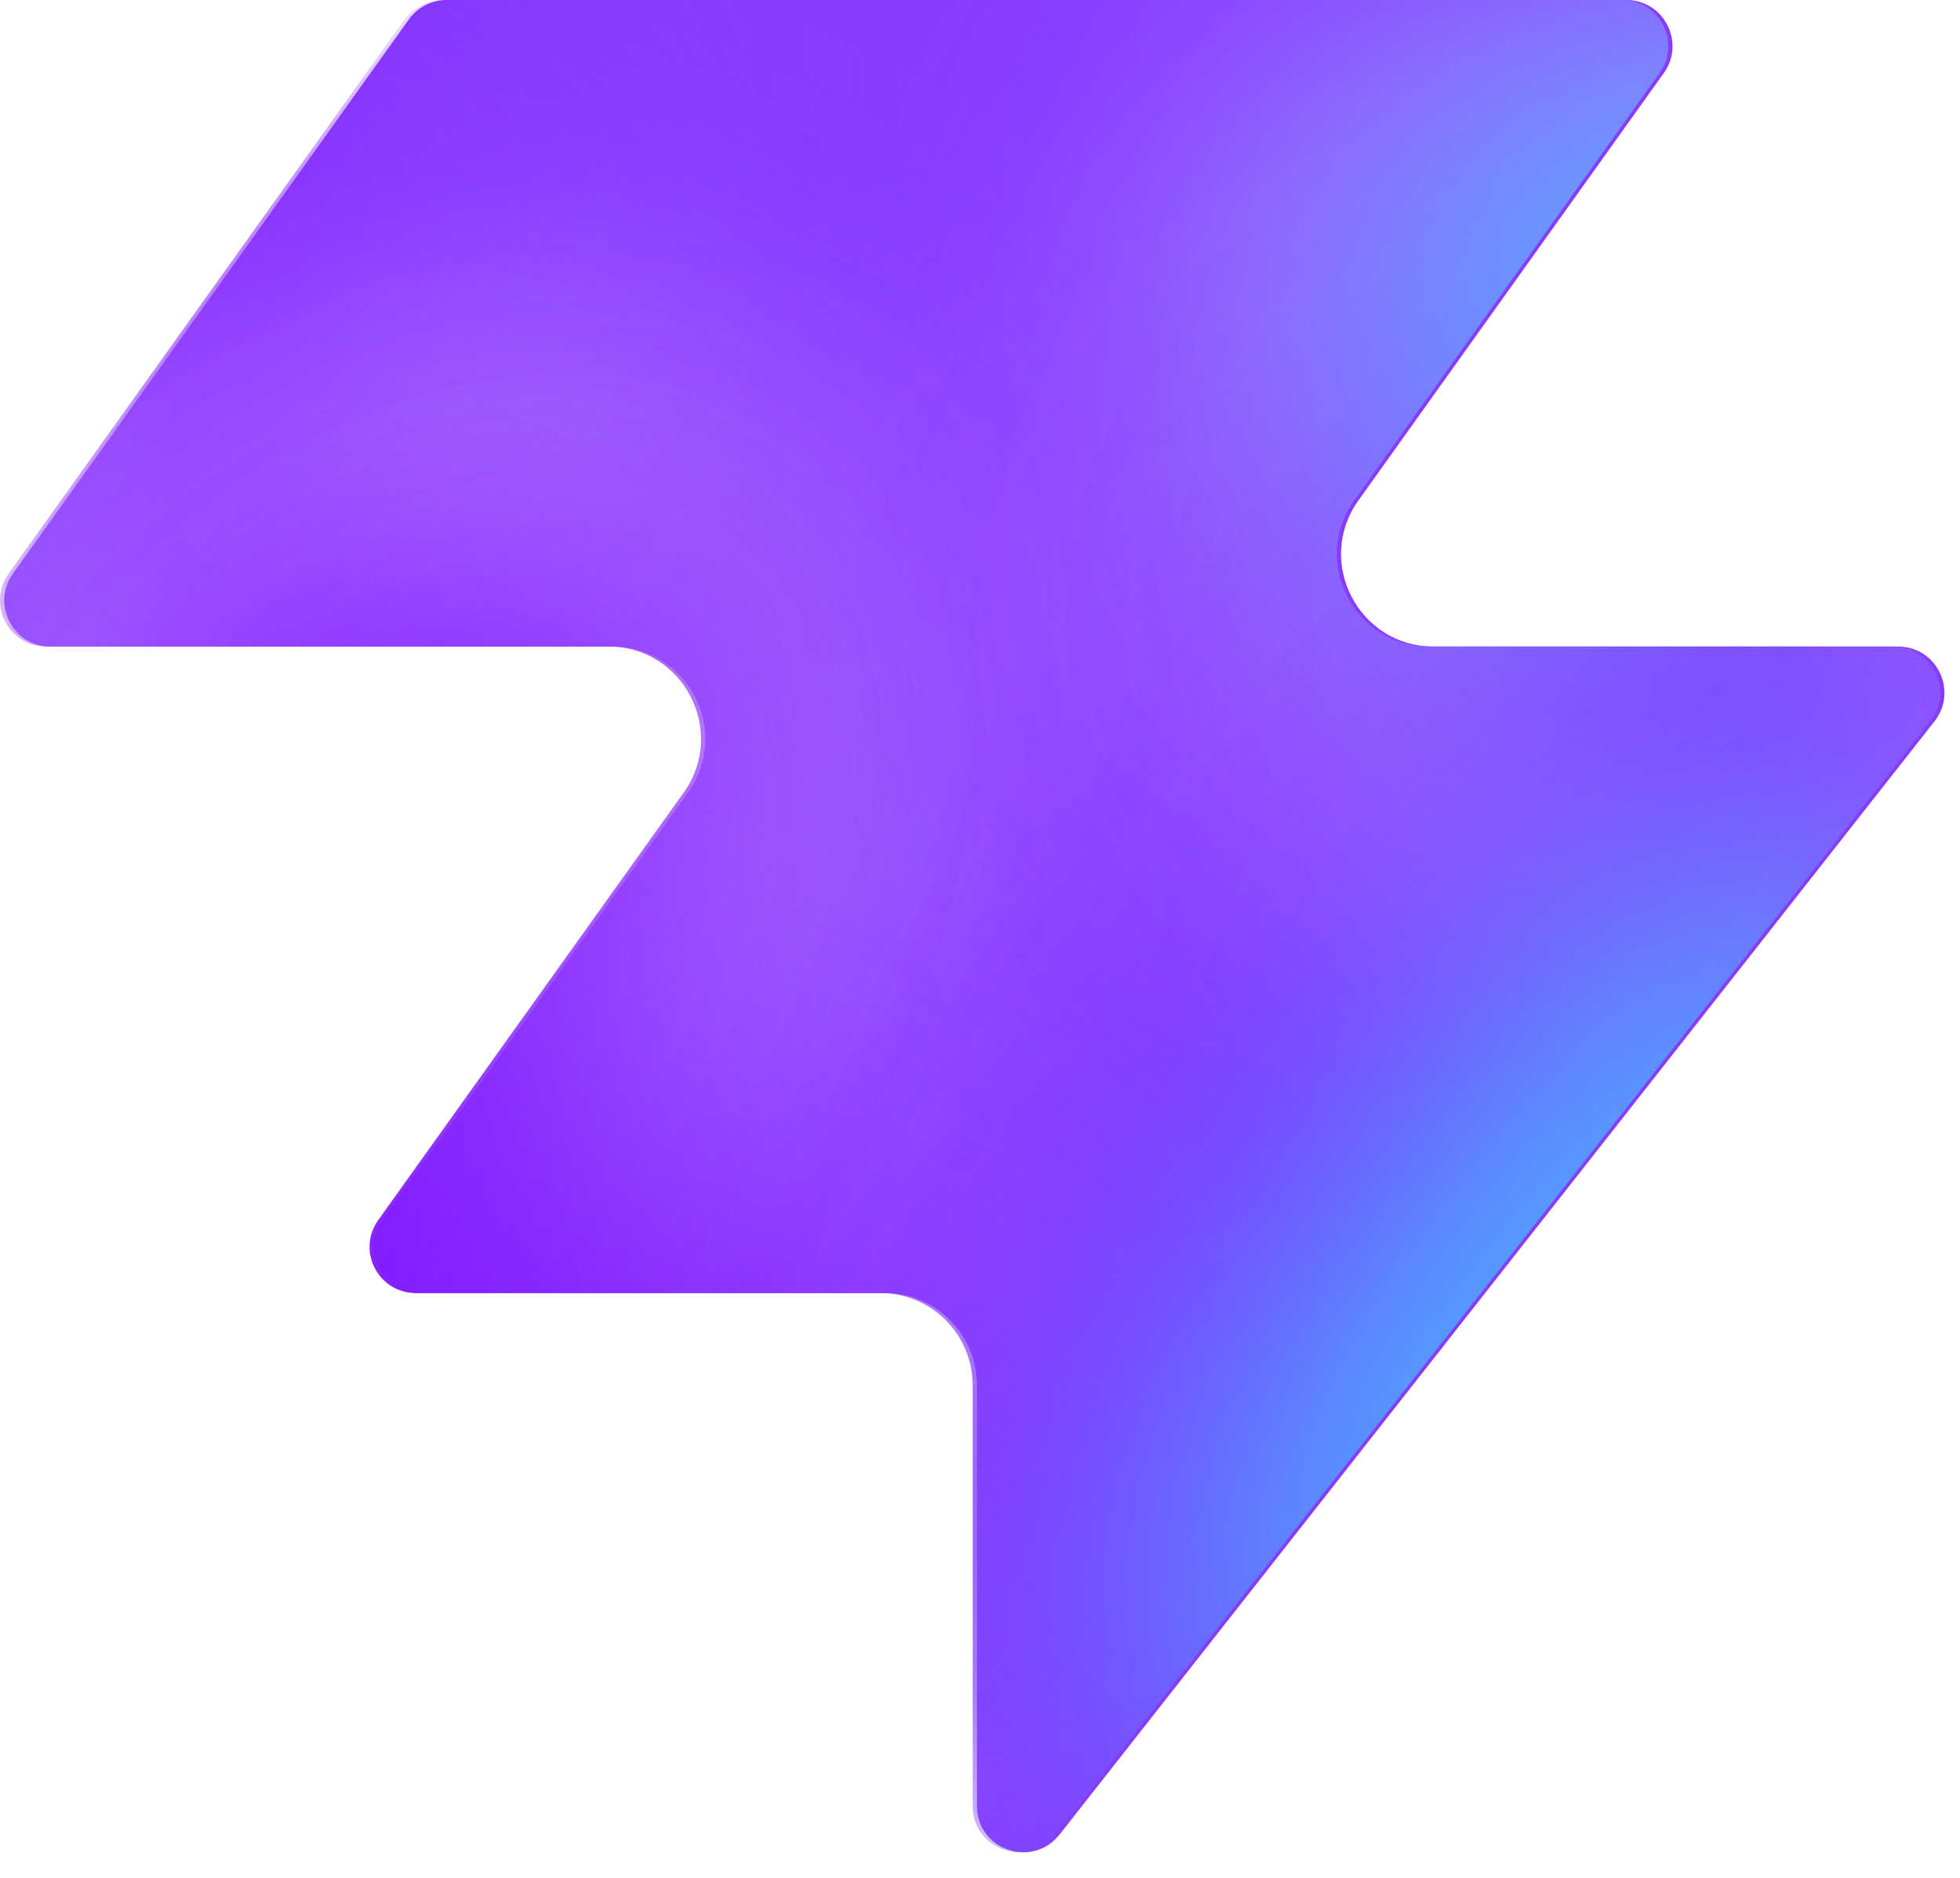
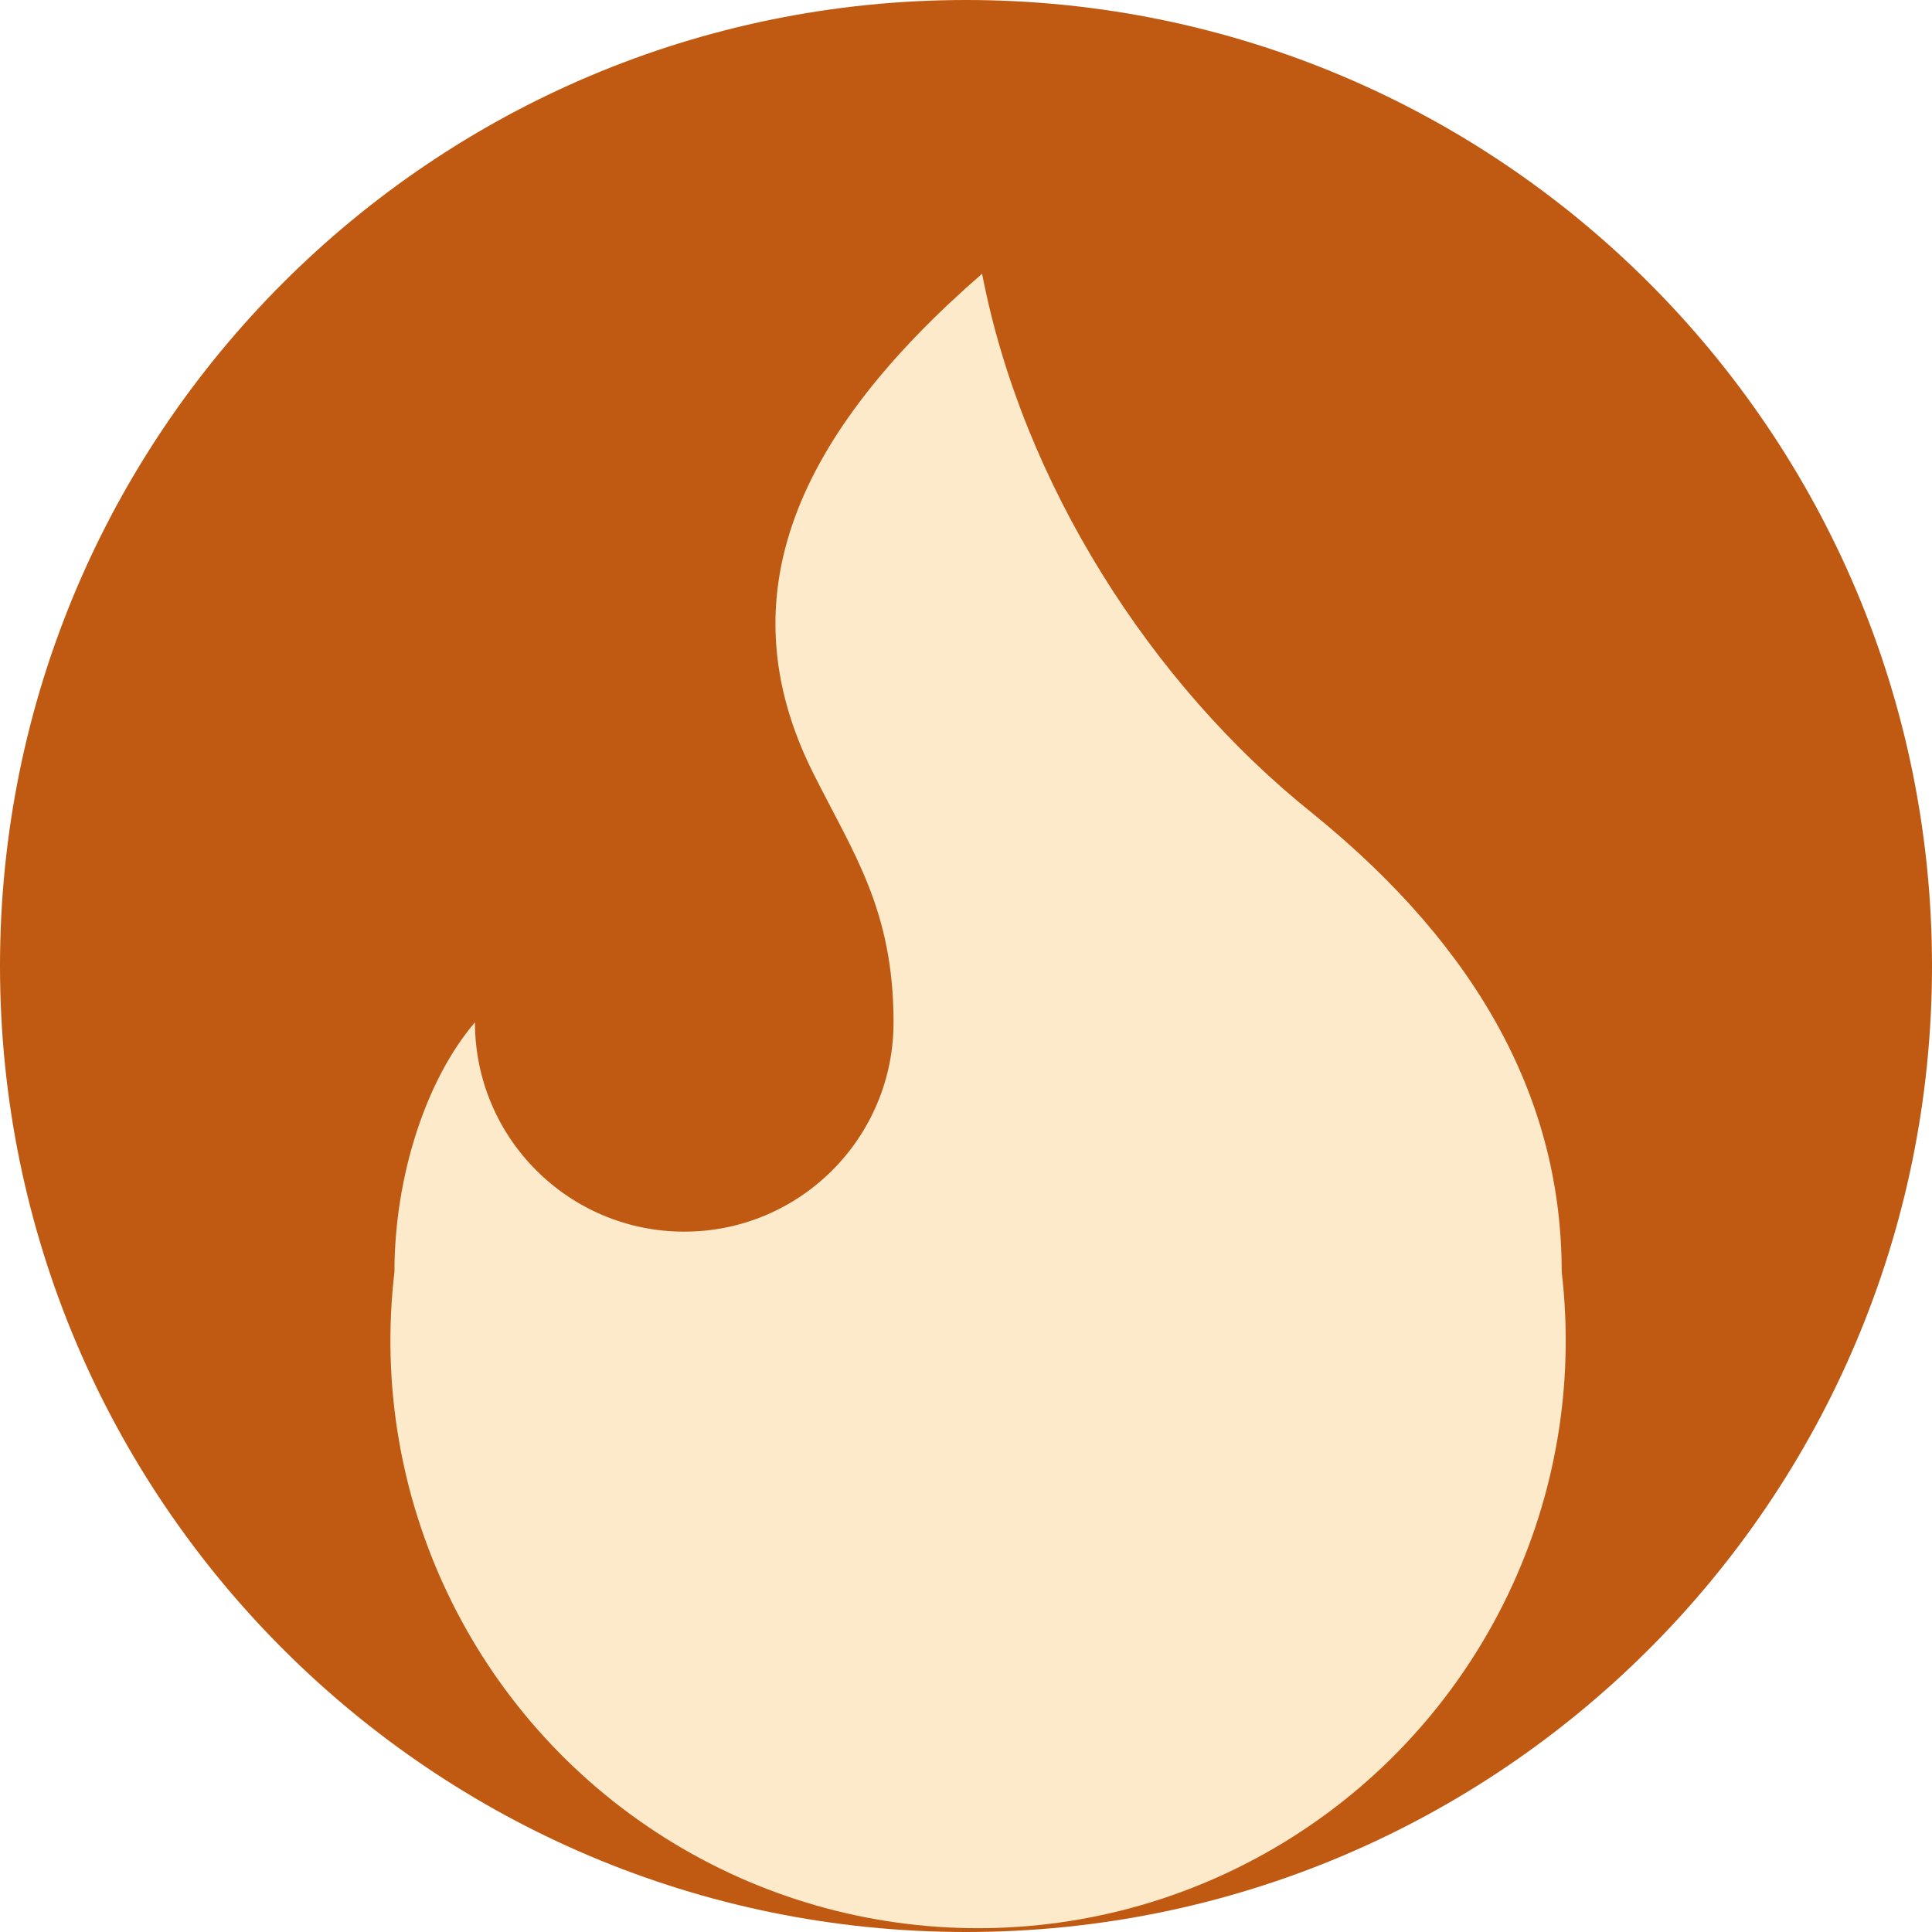
- <svg xmlns="http://www.w3.org/2000/svg" width="48" height="46" fill="none" viewBox="0 0 48 46">
-   <path fill="#863bff" d="M25.946 44.938c-.664.845-2.021.375-2.021-.698V33.937a2.26 2.26 0 0 0-2.262-2.262H10.287c-.92 0-1.456-1.04-.92-1.788l7.48-10.471c1.07-1.497 0-3.578-1.842-3.578H1.237c-.92 0-1.456-1.04-.92-1.788L10.013.474c.214-.297.556-.474.92-.474h28.894c.92 0 1.456 1.04.92 1.788l-7.48 10.471c-1.07 1.498 0 3.579 1.842 3.579h11.377c.943 0 1.473 1.088.89 1.83L25.947 44.94z" style="fill:#863bff;fill:color(display-p3 .525 .23 1);fill-opacity:1" />
-   <mask id="a" width="48" height="46" x="0" y="0" maskUnits="userSpaceOnUse" style="mask-type:alpha">
-     <path fill="#000" d="M25.842 44.938c-.664.844-2.021.375-2.021-.698V33.937a2.26 2.26 0 0 0-2.262-2.262H10.183c-.92 0-1.456-1.04-.92-1.788l7.48-10.471c1.07-1.498 0-3.579-1.842-3.579H1.133c-.92 0-1.456-1.04-.92-1.787L9.91.473c.214-.297.556-.474.92-.474h28.894c.92 0 1.456 1.04.92 1.788l-7.48 10.471c-1.07 1.498 0 3.578 1.842 3.578h11.377c.943 0 1.473 1.088.89 1.832L25.843 44.94z" style="fill:#000;fill-opacity:1" />
-   </mask>
-   <g mask="url(#a)">
-     <g filter="url(#b)">
-       <ellipse cx="5.508" cy="14.704" fill="#ede6ff" rx="5.508" ry="14.704" style="fill:#ede6ff;fill:color(display-p3 .927 .903 1);fill-opacity:1" transform="matrix(.00324 1 1 -.00324 -4.47 31.516)" />
-     </g>
-     <g filter="url(#c)">
-       <ellipse cx="10.399" cy="29.851" fill="#ede6ff" rx="10.399" ry="29.851" style="fill:#ede6ff;fill:color(display-p3 .927 .903 1);fill-opacity:1" transform="matrix(.00324 1 1 -.00324 -39.328 7.883)" />
-     </g>
-     <g filter="url(#d)">
-       <ellipse cx="5.508" cy="30.487" fill="#7e14ff" rx="5.508" ry="30.487" style="fill:#7e14ff;fill:color(display-p3 .492 .077 1);fill-opacity:1" transform="rotate(89.814 -25.913 -14.639)scale(1 -1)" />
-     </g>
-     <g filter="url(#e)">
-       <ellipse cx="5.508" cy="30.599" fill="#7e14ff" rx="5.508" ry="30.599" style="fill:#7e14ff;fill:color(display-p3 .492 .077 1);fill-opacity:1" transform="rotate(89.814 -32.644 -3.334)scale(1 -1)" />
-     </g>
-     <g filter="url(#f)">
-       <ellipse cx="5.508" cy="30.599" fill="#7e14ff" rx="5.508" ry="30.599" style="fill:#7e14ff;fill:color(display-p3 .492 .077 1);fill-opacity:1" transform="matrix(.00324 1 1 -.00324 -34.34 30.47)" />
-     </g>
-     <g filter="url(#g)">
-       <ellipse cx="14.072" cy="22.078" fill="#ede6ff" rx="14.072" ry="22.078" style="fill:#ede6ff;fill:color(display-p3 .927 .903 1);fill-opacity:1" transform="rotate(93.35 24.506 48.493)scale(-1 1)" />
-     </g>
-     <g filter="url(#h)">
-       <ellipse cx="3.47" cy="21.501" fill="#7e14ff" rx="3.47" ry="21.501" style="fill:#7e14ff;fill:color(display-p3 .492 .077 1);fill-opacity:1" transform="rotate(89.009 28.708 47.59)scale(-1 1)" />
-     </g>
-     <g filter="url(#i)">
-       <ellipse cx="3.47" cy="21.501" fill="#7e14ff" rx="3.47" ry="21.501" style="fill:#7e14ff;fill:color(display-p3 .492 .077 1);fill-opacity:1" transform="rotate(89.009 28.708 47.59)scale(-1 1)" />
-     </g>
-     <g filter="url(#j)">
-       <ellipse cx=".387" cy="8.972" fill="#7e14ff" rx="4.407" ry="29.108" style="fill:#7e14ff;fill:color(display-p3 .492 .077 1);fill-opacity:1" transform="rotate(39.51 .387 8.972)" />
-     </g>
-     <g filter="url(#k)">
-       <ellipse cx="47.523" cy="-6.092" fill="#7e14ff" rx="4.407" ry="29.108" style="fill:#7e14ff;fill:color(display-p3 .492 .077 1);fill-opacity:1" transform="rotate(37.892 47.523 -6.092)" />
-     </g>
-     <g filter="url(#l)">
-       <ellipse cx="41.412" cy="6.333" fill="#47bfff" rx="5.971" ry="9.665" style="fill:#47bfff;fill:color(display-p3 .28 .748 1);fill-opacity:1" transform="rotate(37.892 41.412 6.333)" />
-     </g>
-     <g filter="url(#m)">
-       <ellipse cx="-1.879" cy="38.332" fill="#7e14ff" rx="4.407" ry="29.108" style="fill:#7e14ff;fill:color(display-p3 .492 .077 1);fill-opacity:1" transform="rotate(37.892 -1.88 38.332)" />
-     </g>
-     <g filter="url(#n)">
-       <ellipse cx="-1.879" cy="38.332" fill="#7e14ff" rx="4.407" ry="29.108" style="fill:#7e14ff;fill:color(display-p3 .492 .077 1);fill-opacity:1" transform="rotate(37.892 -1.88 38.332)" />
-     </g>
-     <g filter="url(#o)">
-       <ellipse cx="35.651" cy="29.907" fill="#7e14ff" rx="4.407" ry="29.108" style="fill:#7e14ff;fill:color(display-p3 .492 .077 1);fill-opacity:1" transform="rotate(37.892 35.651 29.907)" />
-     </g>
-     <g filter="url(#p)">
-       <ellipse cx="38.418" cy="32.4" fill="#47bfff" rx="5.971" ry="15.297" style="fill:#47bfff;fill:color(display-p3 .28 .748 1);fill-opacity:1" transform="rotate(37.892 38.418 32.4)" />
-     </g>
-   </g>
-   <defs>
-     <filter id="b" width="60.045" height="41.654" x="-19.77" y="16.149" color-interpolation-filters="sRGB" filterUnits="userSpaceOnUse">
-       <feFlood flood-opacity="0" result="BackgroundImageFix" />
-       <feBlend in="SourceGraphic" in2="BackgroundImageFix" result="shape" />
-       <feGaussianBlur result="effect1_foregroundBlur_2002_17158" stdDeviation="7.659" />
-     </filter>
-     <filter id="c" width="90.34" height="51.437" x="-54.613" y="-7.533" color-interpolation-filters="sRGB" filterUnits="userSpaceOnUse">
-       <feFlood flood-opacity="0" result="BackgroundImageFix" />
-       <feBlend in="SourceGraphic" in2="BackgroundImageFix" result="shape" />
-       <feGaussianBlur result="effect1_foregroundBlur_2002_17158" stdDeviation="7.659" />
-     </filter>
-     <filter id="d" width="79.355" height="29.4" x="-49.64" y="2.03" color-interpolation-filters="sRGB" filterUnits="userSpaceOnUse">
-       <feFlood flood-opacity="0" result="BackgroundImageFix" />
-       <feBlend in="SourceGraphic" in2="BackgroundImageFix" result="shape" />
-       <feGaussianBlur result="effect1_foregroundBlur_2002_17158" stdDeviation="4.596" />
-     </filter>
-     <filter id="e" width="79.579" height="29.4" x="-45.045" y="20.029" color-interpolation-filters="sRGB" filterUnits="userSpaceOnUse">
-       <feFlood flood-opacity="0" result="BackgroundImageFix" />
-       <feBlend in="SourceGraphic" in2="BackgroundImageFix" result="shape" />
-       <feGaussianBlur result="effect1_foregroundBlur_2002_17158" stdDeviation="4.596" />
-     </filter>
-     <filter id="f" width="79.579" height="29.4" x="-43.513" y="21.178" color-interpolation-filters="sRGB" filterUnits="userSpaceOnUse">
-       <feFlood flood-opacity="0" result="BackgroundImageFix" />
-       <feBlend in="SourceGraphic" in2="BackgroundImageFix" result="shape" />
-       <feGaussianBlur result="effect1_foregroundBlur_2002_17158" stdDeviation="4.596" />
-     </filter>
-     <filter id="g" width="74.749" height="58.852" x="15.756" y="-17.901" color-interpolation-filters="sRGB" filterUnits="userSpaceOnUse">
-       <feFlood flood-opacity="0" result="BackgroundImageFix" />
-       <feBlend in="SourceGraphic" in2="BackgroundImageFix" result="shape" />
-       <feGaussianBlur result="effect1_foregroundBlur_2002_17158" stdDeviation="7.659" />
-     </filter>
-     <filter id="h" width="61.377" height="25.362" x="23.548" y="2.284" color-interpolation-filters="sRGB" filterUnits="userSpaceOnUse">
-       <feFlood flood-opacity="0" result="BackgroundImageFix" />
-       <feBlend in="SourceGraphic" in2="BackgroundImageFix" result="shape" />
-       <feGaussianBlur result="effect1_foregroundBlur_2002_17158" stdDeviation="4.596" />
-     </filter>
-     <filter id="i" width="61.377" height="25.362" x="23.548" y="2.284" color-interpolation-filters="sRGB" filterUnits="userSpaceOnUse">
-       <feFlood flood-opacity="0" result="BackgroundImageFix" />
-       <feBlend in="SourceGraphic" in2="BackgroundImageFix" result="shape" />
-       <feGaussianBlur result="effect1_foregroundBlur_2002_17158" stdDeviation="4.596" />
-     </filter>
-     <filter id="j" width="56.045" height="63.649" x="-27.636" y="-22.853" color-interpolation-filters="sRGB" filterUnits="userSpaceOnUse">
-       <feFlood flood-opacity="0" result="BackgroundImageFix" />
-       <feBlend in="SourceGraphic" in2="BackgroundImageFix" result="shape" />
-       <feGaussianBlur result="effect1_foregroundBlur_2002_17158" stdDeviation="4.596" />
-     </filter>
-     <filter id="k" width="54.814" height="64.646" x="20.116" y="-38.415" color-interpolation-filters="sRGB" filterUnits="userSpaceOnUse">
-       <feFlood flood-opacity="0" result="BackgroundImageFix" />
-       <feBlend in="SourceGraphic" in2="BackgroundImageFix" result="shape" />
-       <feGaussianBlur result="effect1_foregroundBlur_2002_17158" stdDeviation="4.596" />
-     </filter>
-     <filter id="l" width="33.541" height="35.313" x="24.641" y="-11.323" color-interpolation-filters="sRGB" filterUnits="userSpaceOnUse">
-       <feFlood flood-opacity="0" result="BackgroundImageFix" />
-       <feBlend in="SourceGraphic" in2="BackgroundImageFix" result="shape" />
-       <feGaussianBlur result="effect1_foregroundBlur_2002_17158" stdDeviation="4.596" />
-     </filter>
-     <filter id="m" width="54.814" height="64.646" x="-29.286" y="6.009" color-interpolation-filters="sRGB" filterUnits="userSpaceOnUse">
-       <feFlood flood-opacity="0" result="BackgroundImageFix" />
-       <feBlend in="SourceGraphic" in2="BackgroundImageFix" result="shape" />
-       <feGaussianBlur result="effect1_foregroundBlur_2002_17158" stdDeviation="4.596" />
-     </filter>
-     <filter id="n" width="54.814" height="64.646" x="-29.286" y="6.009" color-interpolation-filters="sRGB" filterUnits="userSpaceOnUse">
-       <feFlood flood-opacity="0" result="BackgroundImageFix" />
-       <feBlend in="SourceGraphic" in2="BackgroundImageFix" result="shape" />
-       <feGaussianBlur result="effect1_foregroundBlur_2002_17158" stdDeviation="4.596" />
-     </filter>
-     <filter id="o" width="54.814" height="64.646" x="8.244" y="-2.416" color-interpolation-filters="sRGB" filterUnits="userSpaceOnUse">
-       <feFlood flood-opacity="0" result="BackgroundImageFix" />
-       <feBlend in="SourceGraphic" in2="BackgroundImageFix" result="shape" />
-       <feGaussianBlur result="effect1_foregroundBlur_2002_17158" stdDeviation="4.596" />
-     </filter>
-     <filter id="p" width="39.409" height="43.623" x="18.713" y="10.588" color-interpolation-filters="sRGB" filterUnits="userSpaceOnUse">
-       <feFlood flood-opacity="0" result="BackgroundImageFix" />
-       <feBlend in="SourceGraphic" in2="BackgroundImageFix" result="shape" />
-       <feGaussianBlur result="effect1_foregroundBlur_2002_17158" stdDeviation="4.596" />
-     </filter>
-   </defs>
+ <svg xmlns="http://www.w3.org/2000/svg" viewBox="0 0 24 24">
+   <circle cx="12" cy="12" r="12" fill="#C05A12" />
+   <path d="M8.5 15.3A2.6 2.6 0 0 0 11.1 12.7c0-1.4-.5-2.1-1-3.1-1.1-2.2-.2-4.2 2.1-6.2.5 2.6 2.1 5.1 4.1 6.7 2.1 1.7 3.1 3.6 3.1 5.7a7.3 7.3 0 1 1-14.5 0c0-1.2.4-2.4 1-3.1a2.6 2.6 0 0 0 2.6 2.6z" fill="#FCEACB" />
</svg>
